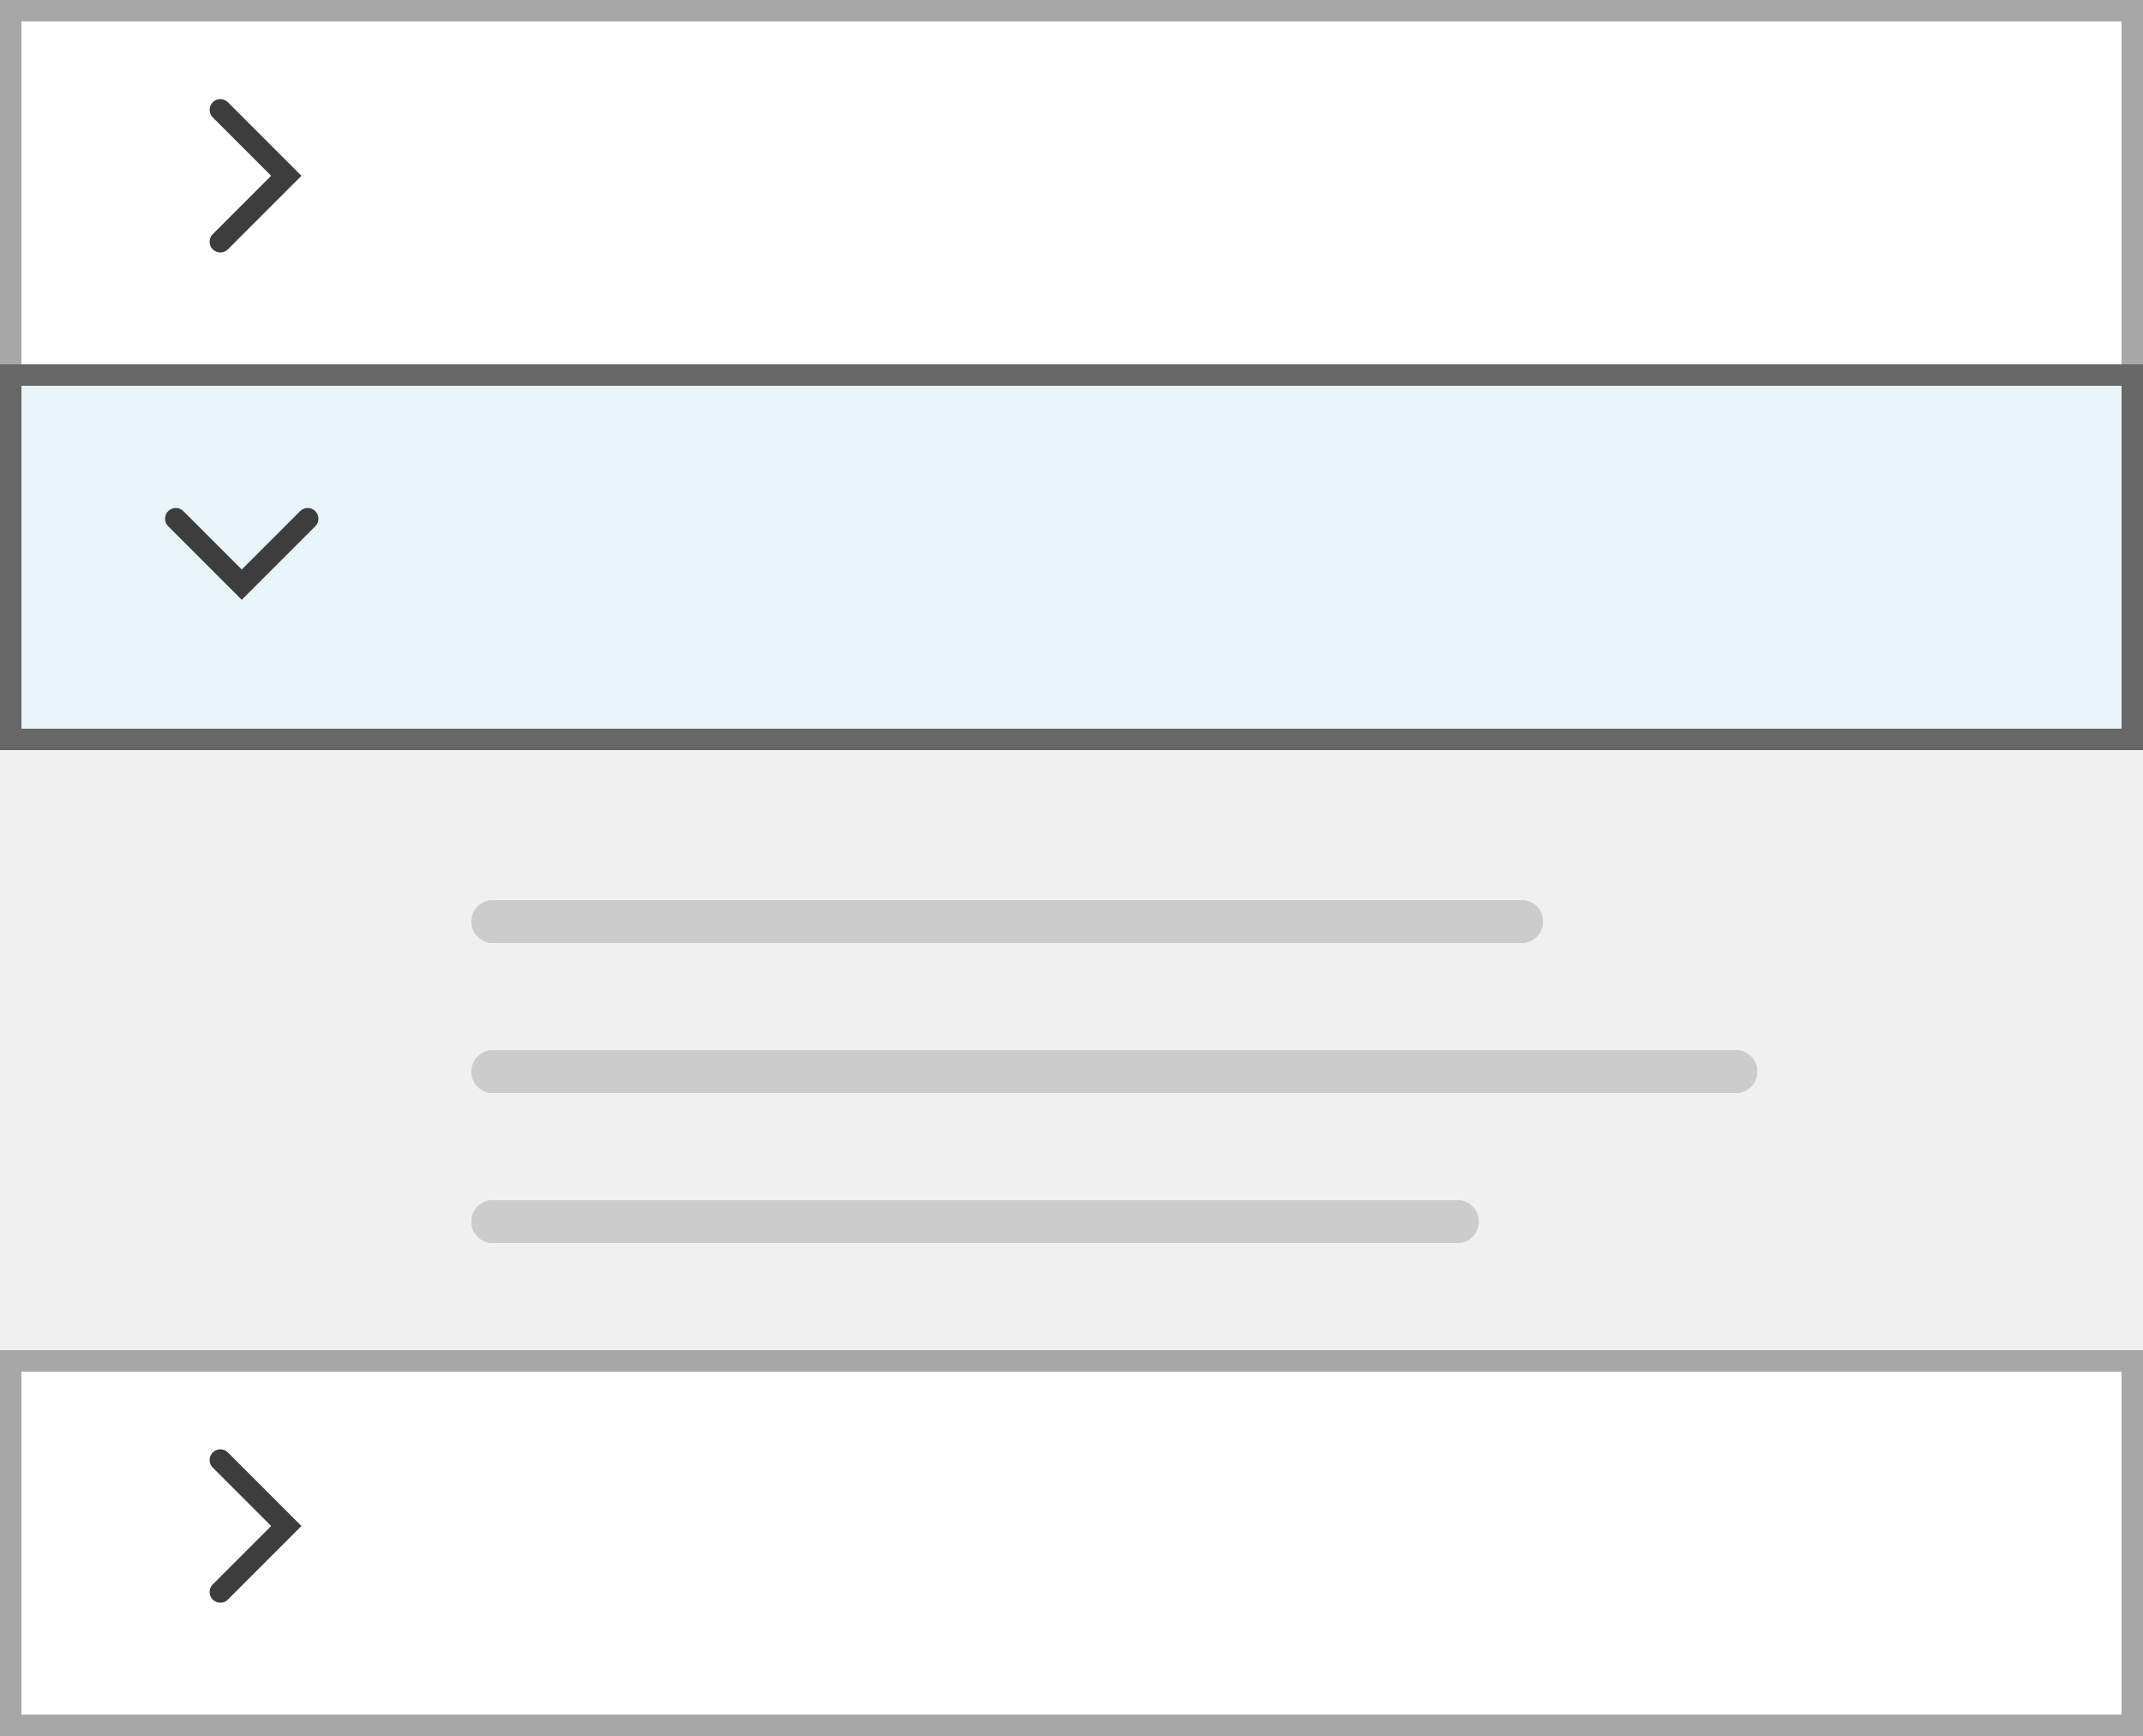
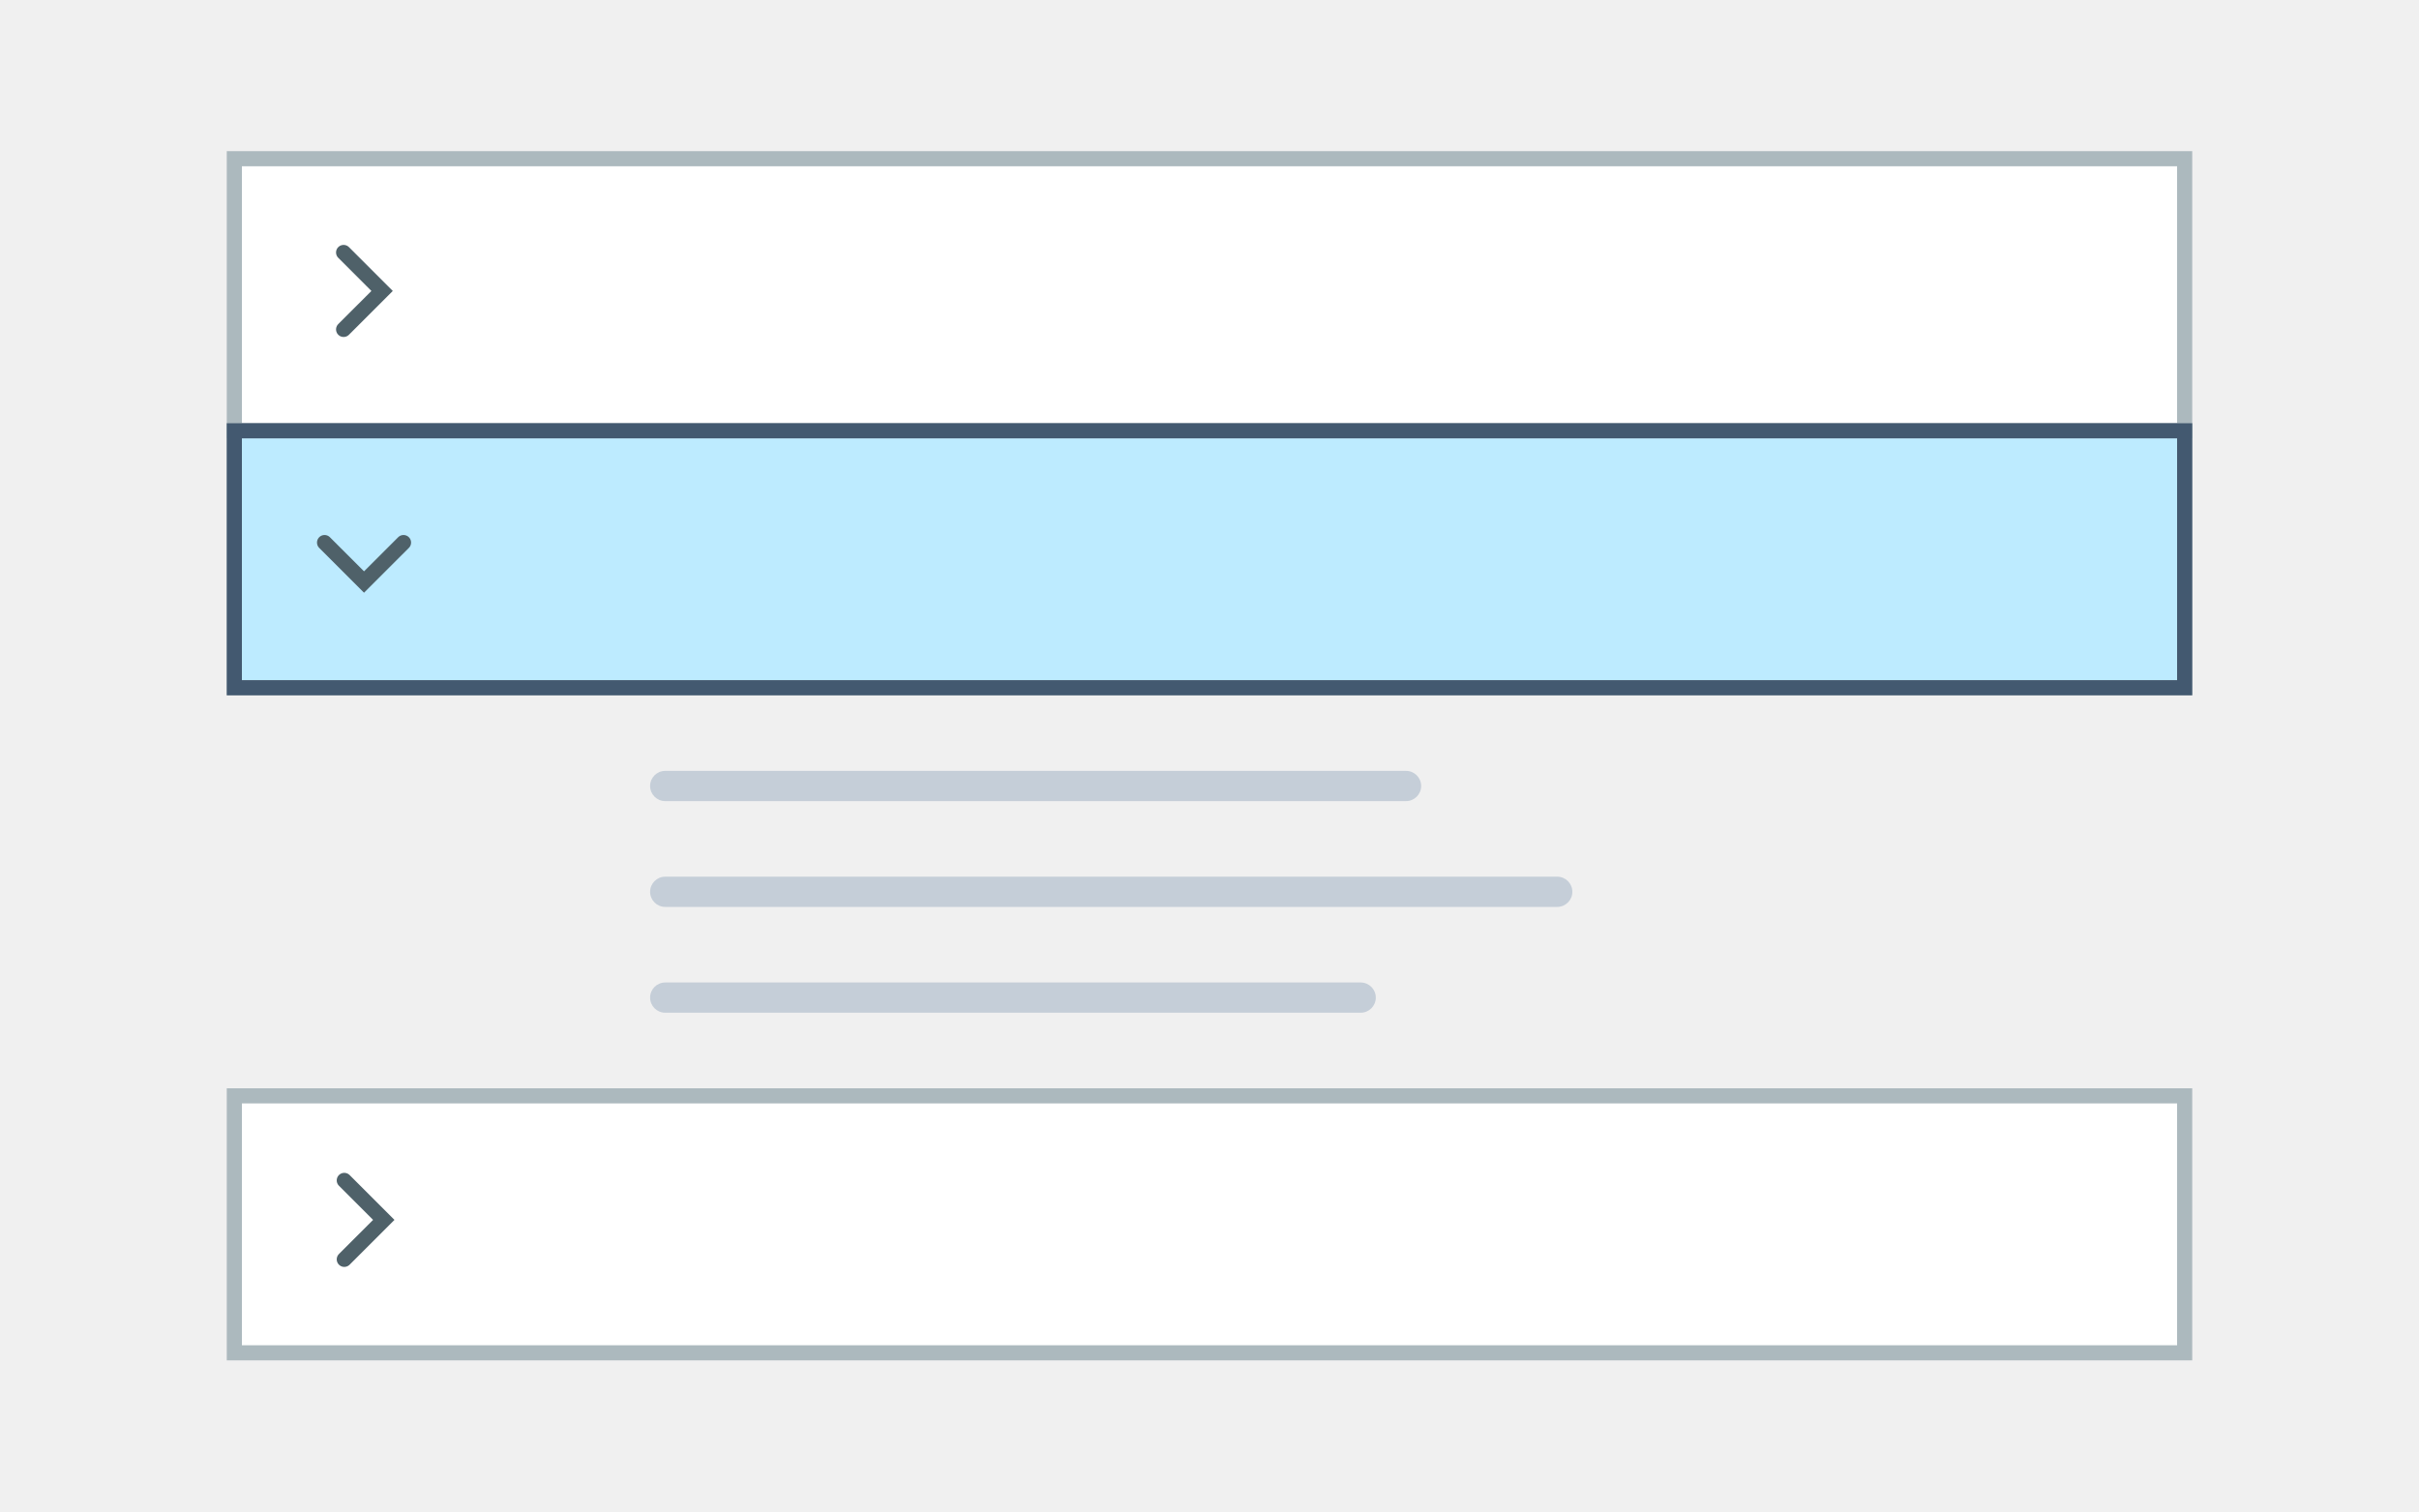
- <svg xmlns="http://www.w3.org/2000/svg" width="100" height="81" viewBox="0 0 100 81" fill="none">
-   <rect x="0.5" y="63.5" width="99" height="17" fill="white" stroke="#A7A7A7" />
-   <path d="M10.282 68.124L13.36 71.202L10.282 74.28" stroke="#3D3D3D" stroke-linecap="round" />
-   <rect x="0.5" y="0.5" width="99" height="17" fill="white" stroke="#A7A7A7" />
-   <path d="M10.282 5.124L13.36 8.202L10.282 11.28" stroke="#3D3D3D" stroke-linecap="round" />
-   <g opacity="0.5">
-     <rect x="22" y="49" width="60" height="2" rx="1" fill="#A7A7A7" fill-opacity="0.25" />
-     <rect x="22" y="49" width="60" height="2" rx="1" fill="#A7A7A7" fill-opacity="0.25" />
-     <rect x="22" y="49" width="60" height="2" rx="1" fill="#A7A7A7" fill-opacity="0.25" />
-     <rect x="22" y="49" width="60" height="2" rx="1" fill="#A7A7A7" fill-opacity="0.25" />
-     <rect x="22" y="49" width="60" height="2" rx="1" fill="#A7A7A7" fill-opacity="0.25" />
-     <rect x="22" y="49" width="60" height="2" rx="1" fill="#A7A7A7" />
-   </g>
-   <g opacity="0.5">
-     <rect x="22" y="56" width="47" height="2" rx="1" fill="#A7A7A7" fill-opacity="0.25" />
-     <rect x="22" y="56" width="47" height="2" rx="1" fill="#A7A7A7" fill-opacity="0.25" />
-     <rect x="22" y="56" width="47" height="2" rx="1" fill="#A7A7A7" fill-opacity="0.25" />
-     <rect x="22" y="56" width="47" height="2" rx="1" fill="#A7A7A7" fill-opacity="0.25" />
-     <rect x="22" y="56" width="47" height="2" rx="1" fill="#A7A7A7" fill-opacity="0.25" />
-     <rect x="22" y="56" width="47" height="2" rx="1" fill="#A7A7A7" />
-   </g>
-   <g opacity="0.5">
-     <rect x="22" y="42" width="50" height="2" rx="1" fill="#A7A7A7" fill-opacity="0.25" />
-     <rect x="22" y="42" width="50" height="2" rx="1" fill="#A7A7A7" fill-opacity="0.25" />
-     <rect x="22" y="42" width="50" height="2" rx="1" fill="#A7A7A7" fill-opacity="0.25" />
-     <rect x="22" y="42" width="50" height="2" rx="1" fill="#A7A7A7" fill-opacity="0.25" />
-     <rect x="22" y="42" width="50" height="2" rx="1" fill="#A7A7A7" fill-opacity="0.25" />
-     <rect x="22" y="42" width="50" height="2" rx="1" fill="#A7A7A7" />
-   </g>
-   <rect x="0.5" y="17.5" width="99" height="17" fill="#E9F4FB" stroke="#676767" />
-   <path d="M14.359 24.202L11.281 27.28L8.203 24.202" stroke="#3D3D3D" stroke-linecap="round" />
+ <svg xmlns="http://www.w3.org/2000/svg" width="160" height="100" viewBox="0 0 160 100" fill="none">
+   <rect x="15.5" y="72.5" width="129" height="17" fill="white" />
+   <path d="M22.772 78.094L25.384 80.706L22.772 83.317" stroke="#4F6169" stroke-linecap="round" />
+   <rect x="15.5" y="72.5" width="129" height="17" stroke="#ACB9BE" />
+   <rect x="15.5" y="10.5" width="129" height="18" fill="white" />
+   <path d="M22.727 16.703L25.273 19.249L22.727 21.794" stroke="#4F6169" stroke-linecap="round" />
+   <rect x="15.5" y="10.5" width="129" height="18" stroke="#ACB9BE" />
+   <path d="M43 52C43 51.448 43.448 51 44 51H93C93.552 51 94 51.448 94 52C94 52.552 93.552 53 93 53H44C43.448 53 43 52.552 43 52Z" fill="#C5CED8" />
+   <path d="M43 59C43 58.448 43.448 58 44 58H103C103.552 58 104 58.448 104 59C104 59.552 103.552 60 103 60H44C43.448 60 43 59.552 43 59Z" fill="#C5CED8" />
+   <path d="M43 66C43 65.448 43.448 65 44 65H90C90.552 65 91 65.448 91 66C91 66.552 90.552 67 90 67H44C43.448 67 43 66.552 43 66Z" fill="#C5CED8" />
+   <rect x="15.5" y="28.5" width="129" height="17" fill="#BDEBFF" stroke="#ACB9BE" />
+   <path d="M26.69 35.895L24.078 38.506L21.467 35.895" stroke="#4F6169" stroke-linecap="round" />
+   <rect x="15.5" y="28.5" width="129" height="17" stroke="#435970" />
</svg>
